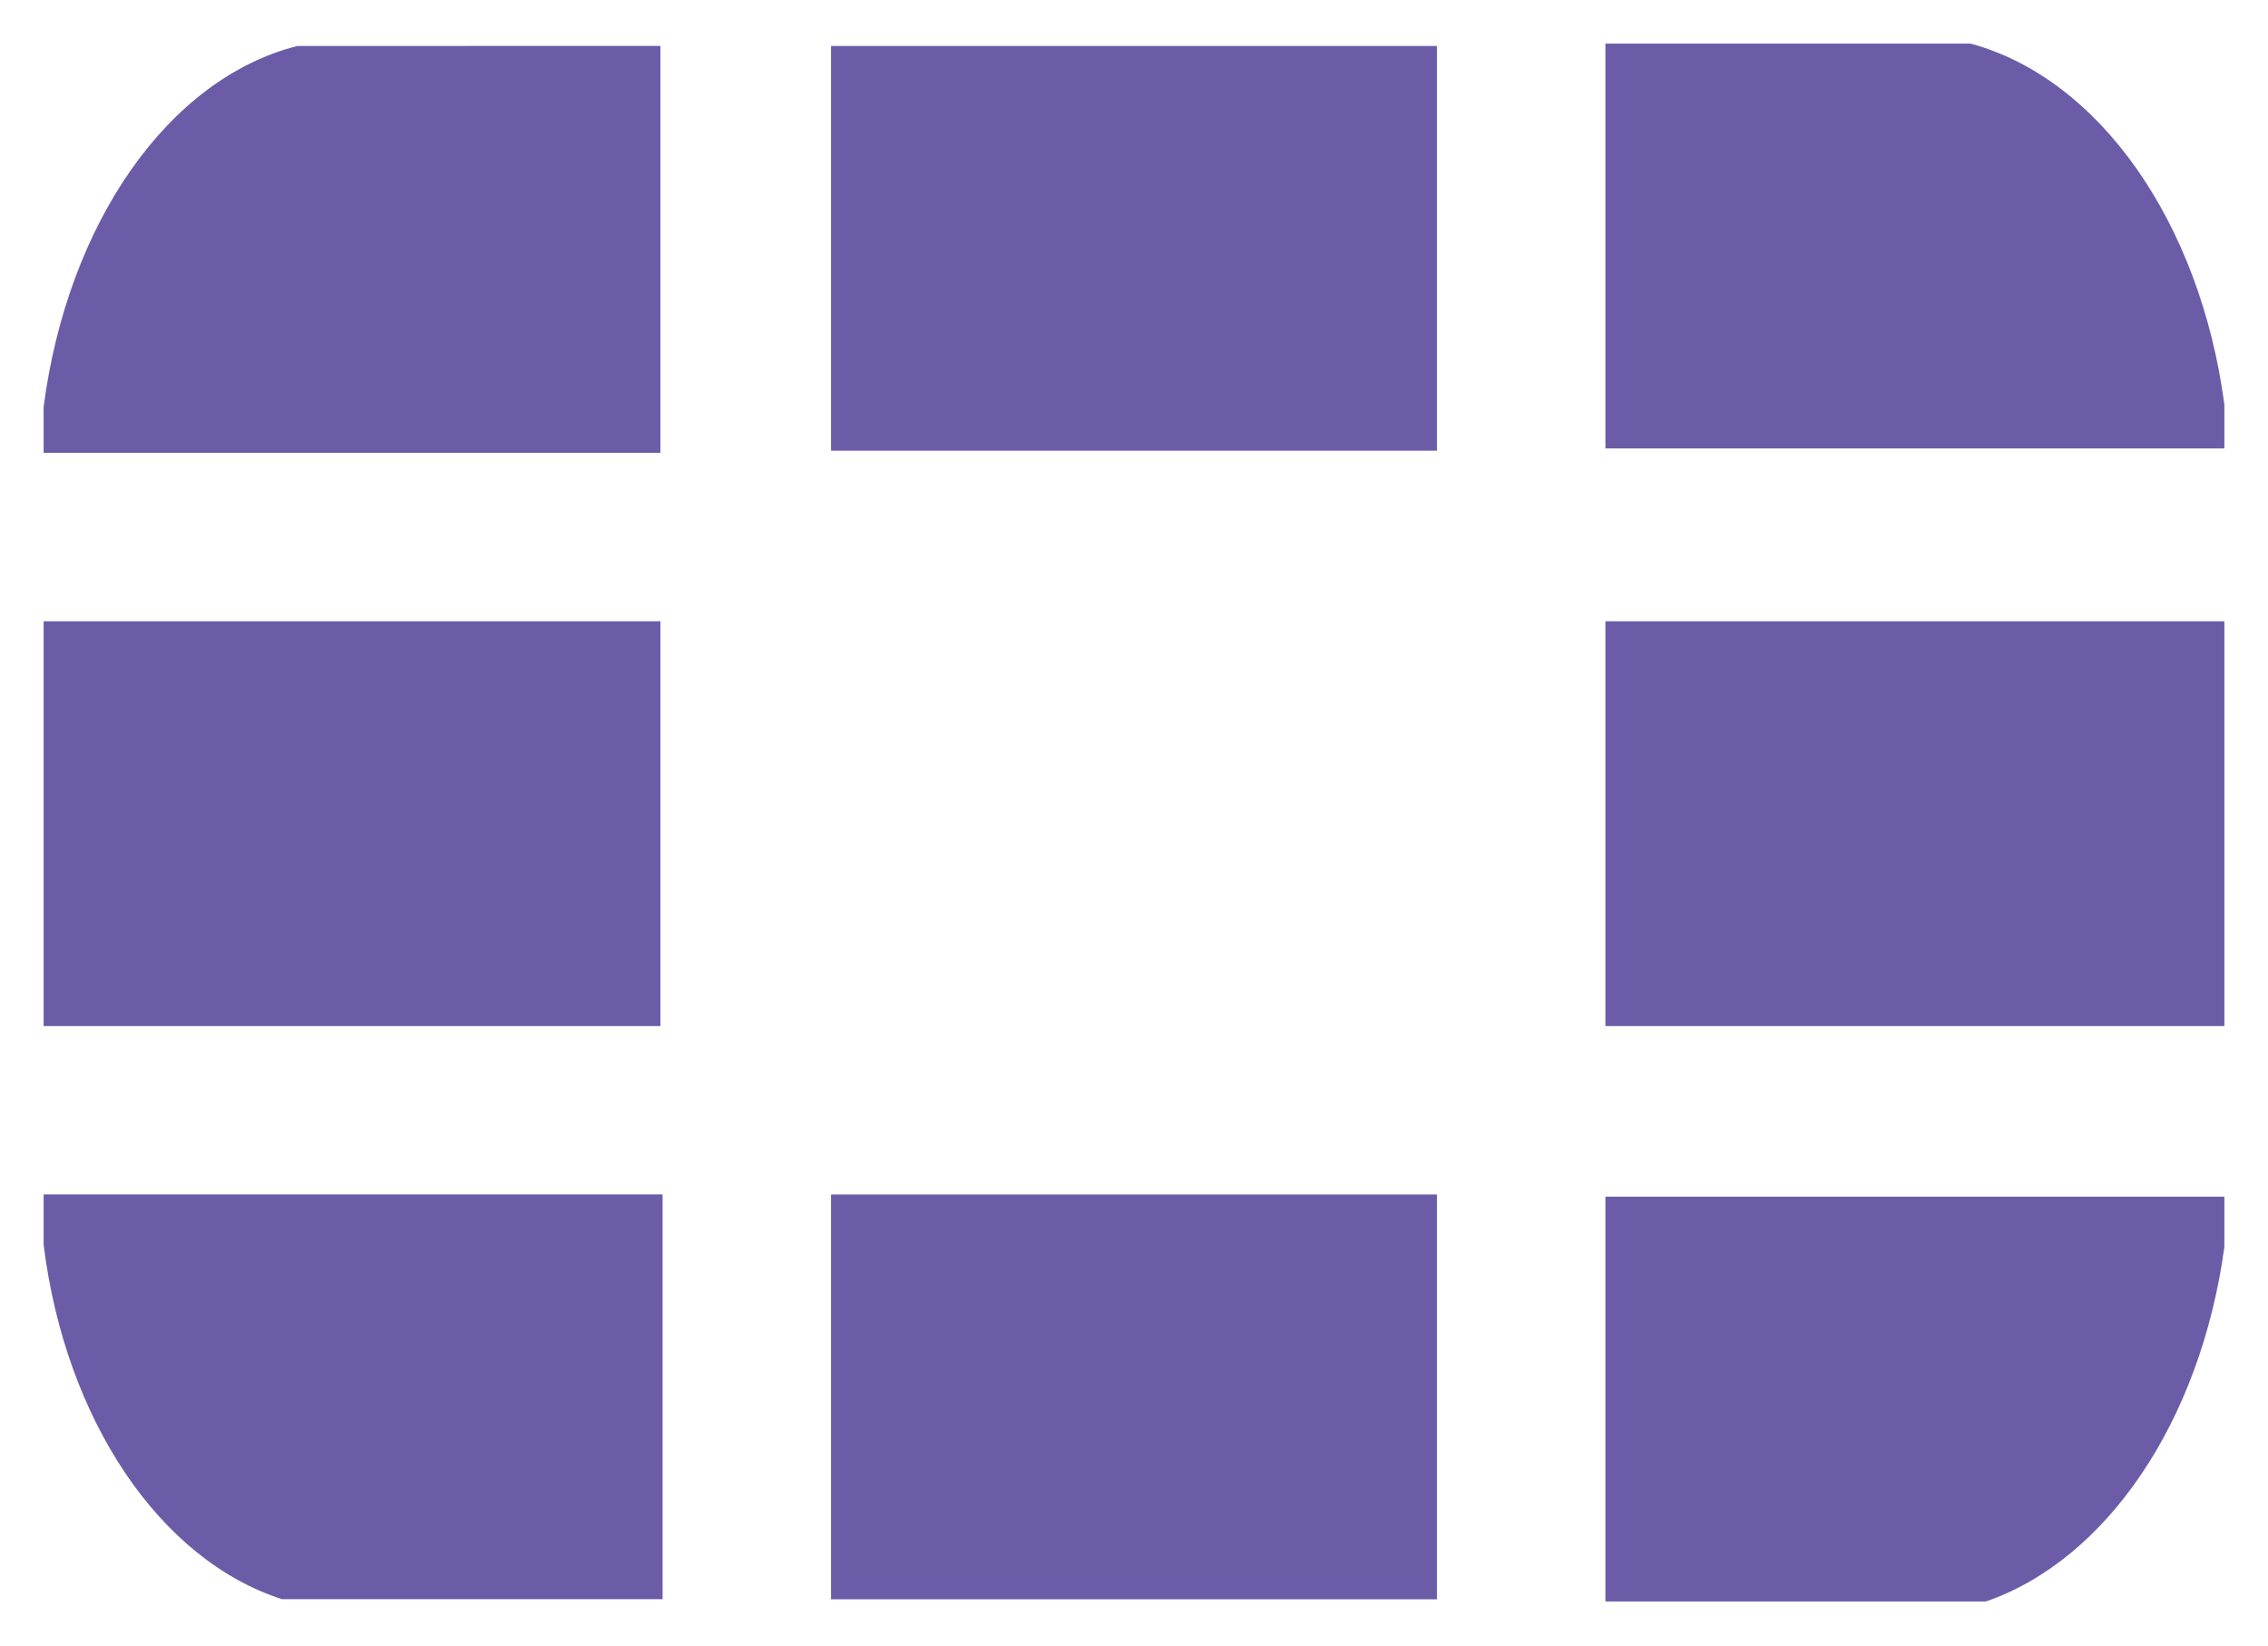
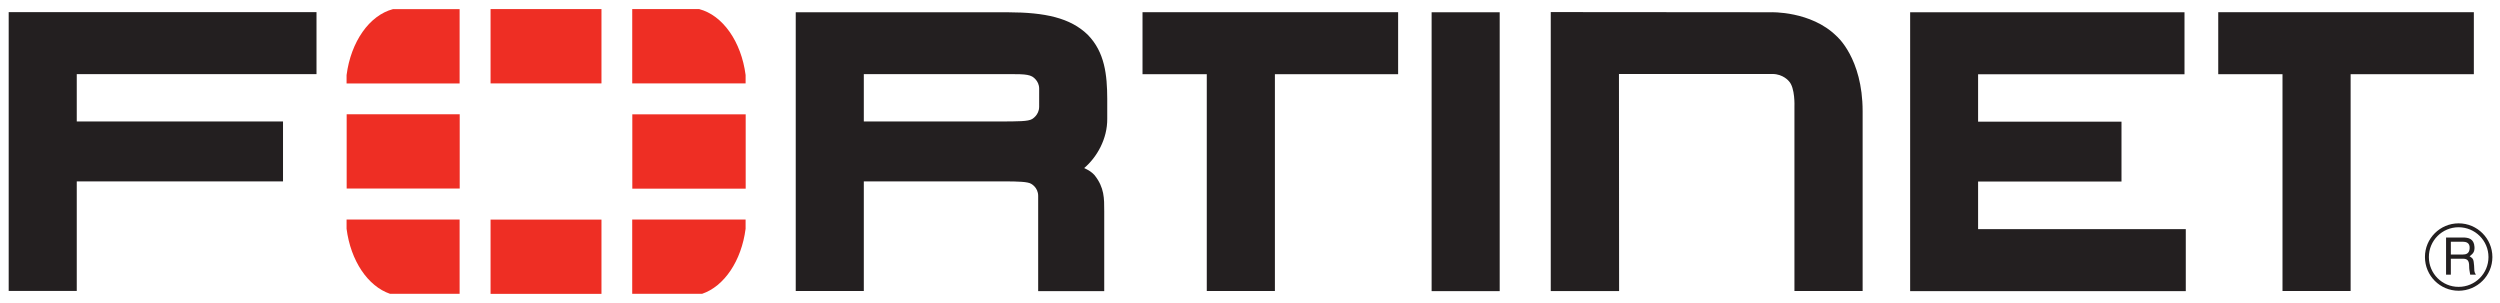
- <svg xmlns="http://www.w3.org/2000/svg" role="img" viewBox="-0.480 2.949 24.960 18.101" fill="#6C5CA8">
-   <path d="M0 9.785h6.788v4.454H0zm8.666-6.33h6.668v4.453H8.666zm0 12.637h6.668v4.454H8.666zm8.522-6.307H24v4.454h-6.812zM2.792 3.455C1.372 3.814.265 5.404 0 7.425v.506h6.788V3.454zM0 16.091v.554c.24 1.926 1.276 3.466 2.624 3.9h4.188v-4.454zm24-8.184v-.506c-.265-1.998-1.372-3.587-2.792-3.972h-4.02v4.454H24zM21.376 20.57c1.324-.458 2.36-1.974 2.624-3.9v-.554h-6.812v4.454Z" />
+ <svg xmlns="http://www.w3.org/2000/svg" width="1024" height="124" version="1.1" viewBox="-.533 -.533 156 18.83">
+   <path d="m100.5 17.6h-4.266v-17.41l13.72 0.011s2.512-0.094 4.11 1.485c0 0 1.631 1.362 1.631 4.691v11.22h-4.255v-11.51s0.052-1.174-0.347-1.586c0 0-0.354-0.448-1.026-0.448h-9.577l9e-3 13.54zm18.16-3e-3v-16.3-1.094h17.12v3.869l-12.88-1e-3v2.958h8.948v3.736h-8.948v2.968h12.96v3.87h-17.21zm-29.86 0v-16.3-1.094h4.248v17.4h-4.248zm54.19-14.62v-0.586 0.586zm-1.095 14.62v-13.53h-4.01v-3.869h15.95v3.869h-7.689v13.53h-4.248zm-66.03-14.62v-0.586 0.586zm-1.095 14.62v-13.53h-4.01v-3.869h15.95v3.869h-7.689v13.53h-4.248zm-12.81-10.58c1.038-8e-3 1.659 1e-3 1.909-0.151 0 0 0.436-0.241 0.441-0.759l1e-3 -1.138c0-0.52-0.441-0.759-0.441-0.759-0.331-0.18-0.892-0.146-2.225-0.147h-8.276v2.954h8.781-0.19zm2.289 10.58v-5.938c0-0.534-0.446-0.757-0.446-0.757-0.201-0.125-0.804-0.147-1.691-0.147h0.206-8.949v6.842h-4.248v-16.3-1.094h13.26c2.29 7e-3 3.871 0.344 4.96 1.401 1.07 1.09 1.212 2.516 1.218 4v1.239c0.014 1.261-0.649 2.411-1.439 3.081l0.159 0.079c0.323 0.156 0.499 0.378 0.499 0.378 0.601 0.767 0.594 1.428 0.593 2.24v4.981h-4.121zm-64.24-17.4v1.095 16.3h4.248v-6.836h12.87v-3.738h-12.87v-2.956h14.96v-3.869h-19.21z" style="fill:#231f20" />
+   <path d="m152.4 14.52v0.799h0.744c0.201 0 0.396-0.055 0.426-0.354 0.043-0.396-0.244-0.445-0.426-0.445h-0.744zm-0.299-0.263h1.036c0.36 0 0.708 0.068 0.738 0.591 0.013 0.3-0.079 0.409-0.305 0.58 0.239 0.152 0.245 0.189 0.281 0.591 0.024 0.305-0.019 0.354 0.11 0.555h-0.354l-0.049-0.292c-0.049-0.275 0.085-0.701-0.396-0.701h-0.762v0.994h-0.299v-2.318zm0.78-0.64c-1.024 0-1.859 0.835-1.852 1.866 0 1.024 0.829 1.859 1.859 1.854 1.025 0 1.86-0.83 1.86-1.86 0-1.025-0.835-1.86-1.866-1.86m6e-3 3.962c-1.164 0-2.104-0.939-2.104-2.102-5e-3 -1.159 0.94-2.104 2.104-2.104 1.159 0 2.104 0.945 2.104 2.104 0 1.164-0.945 2.098-2.104 2.102" style="fill:#231f20" />
+   <path d="m43.28 17.77c1.38-0.469 2.454-2.058 2.712-4.056v-0.578h-7.075v4.634h4.362zm2.713-13.13v-0.522c-0.271-2.085-1.425-3.728-2.896-4.114h-4.179v4.636h7.075zm-24.9 8.497v0.573c0.256 2 1.33 3.592 2.714 4.061h4.34v-4.634h-7.054zm2.895-13.13c-1.469 0.386-2.626 2.03-2.895 4.118v0.519h7.054v-4.636h-4.159zm22.01 6.566h-7.075v4.636h7.075v-4.636zm-15.92 11.2h6.921v-4.634h-6.921v4.634zm6.921-17.77h-6.921v4.636h6.921v-4.636zm-15.9 11.2h7.054v-4.636h-7.054v4.636z" style="fill:#ee2e24" />
</svg>
